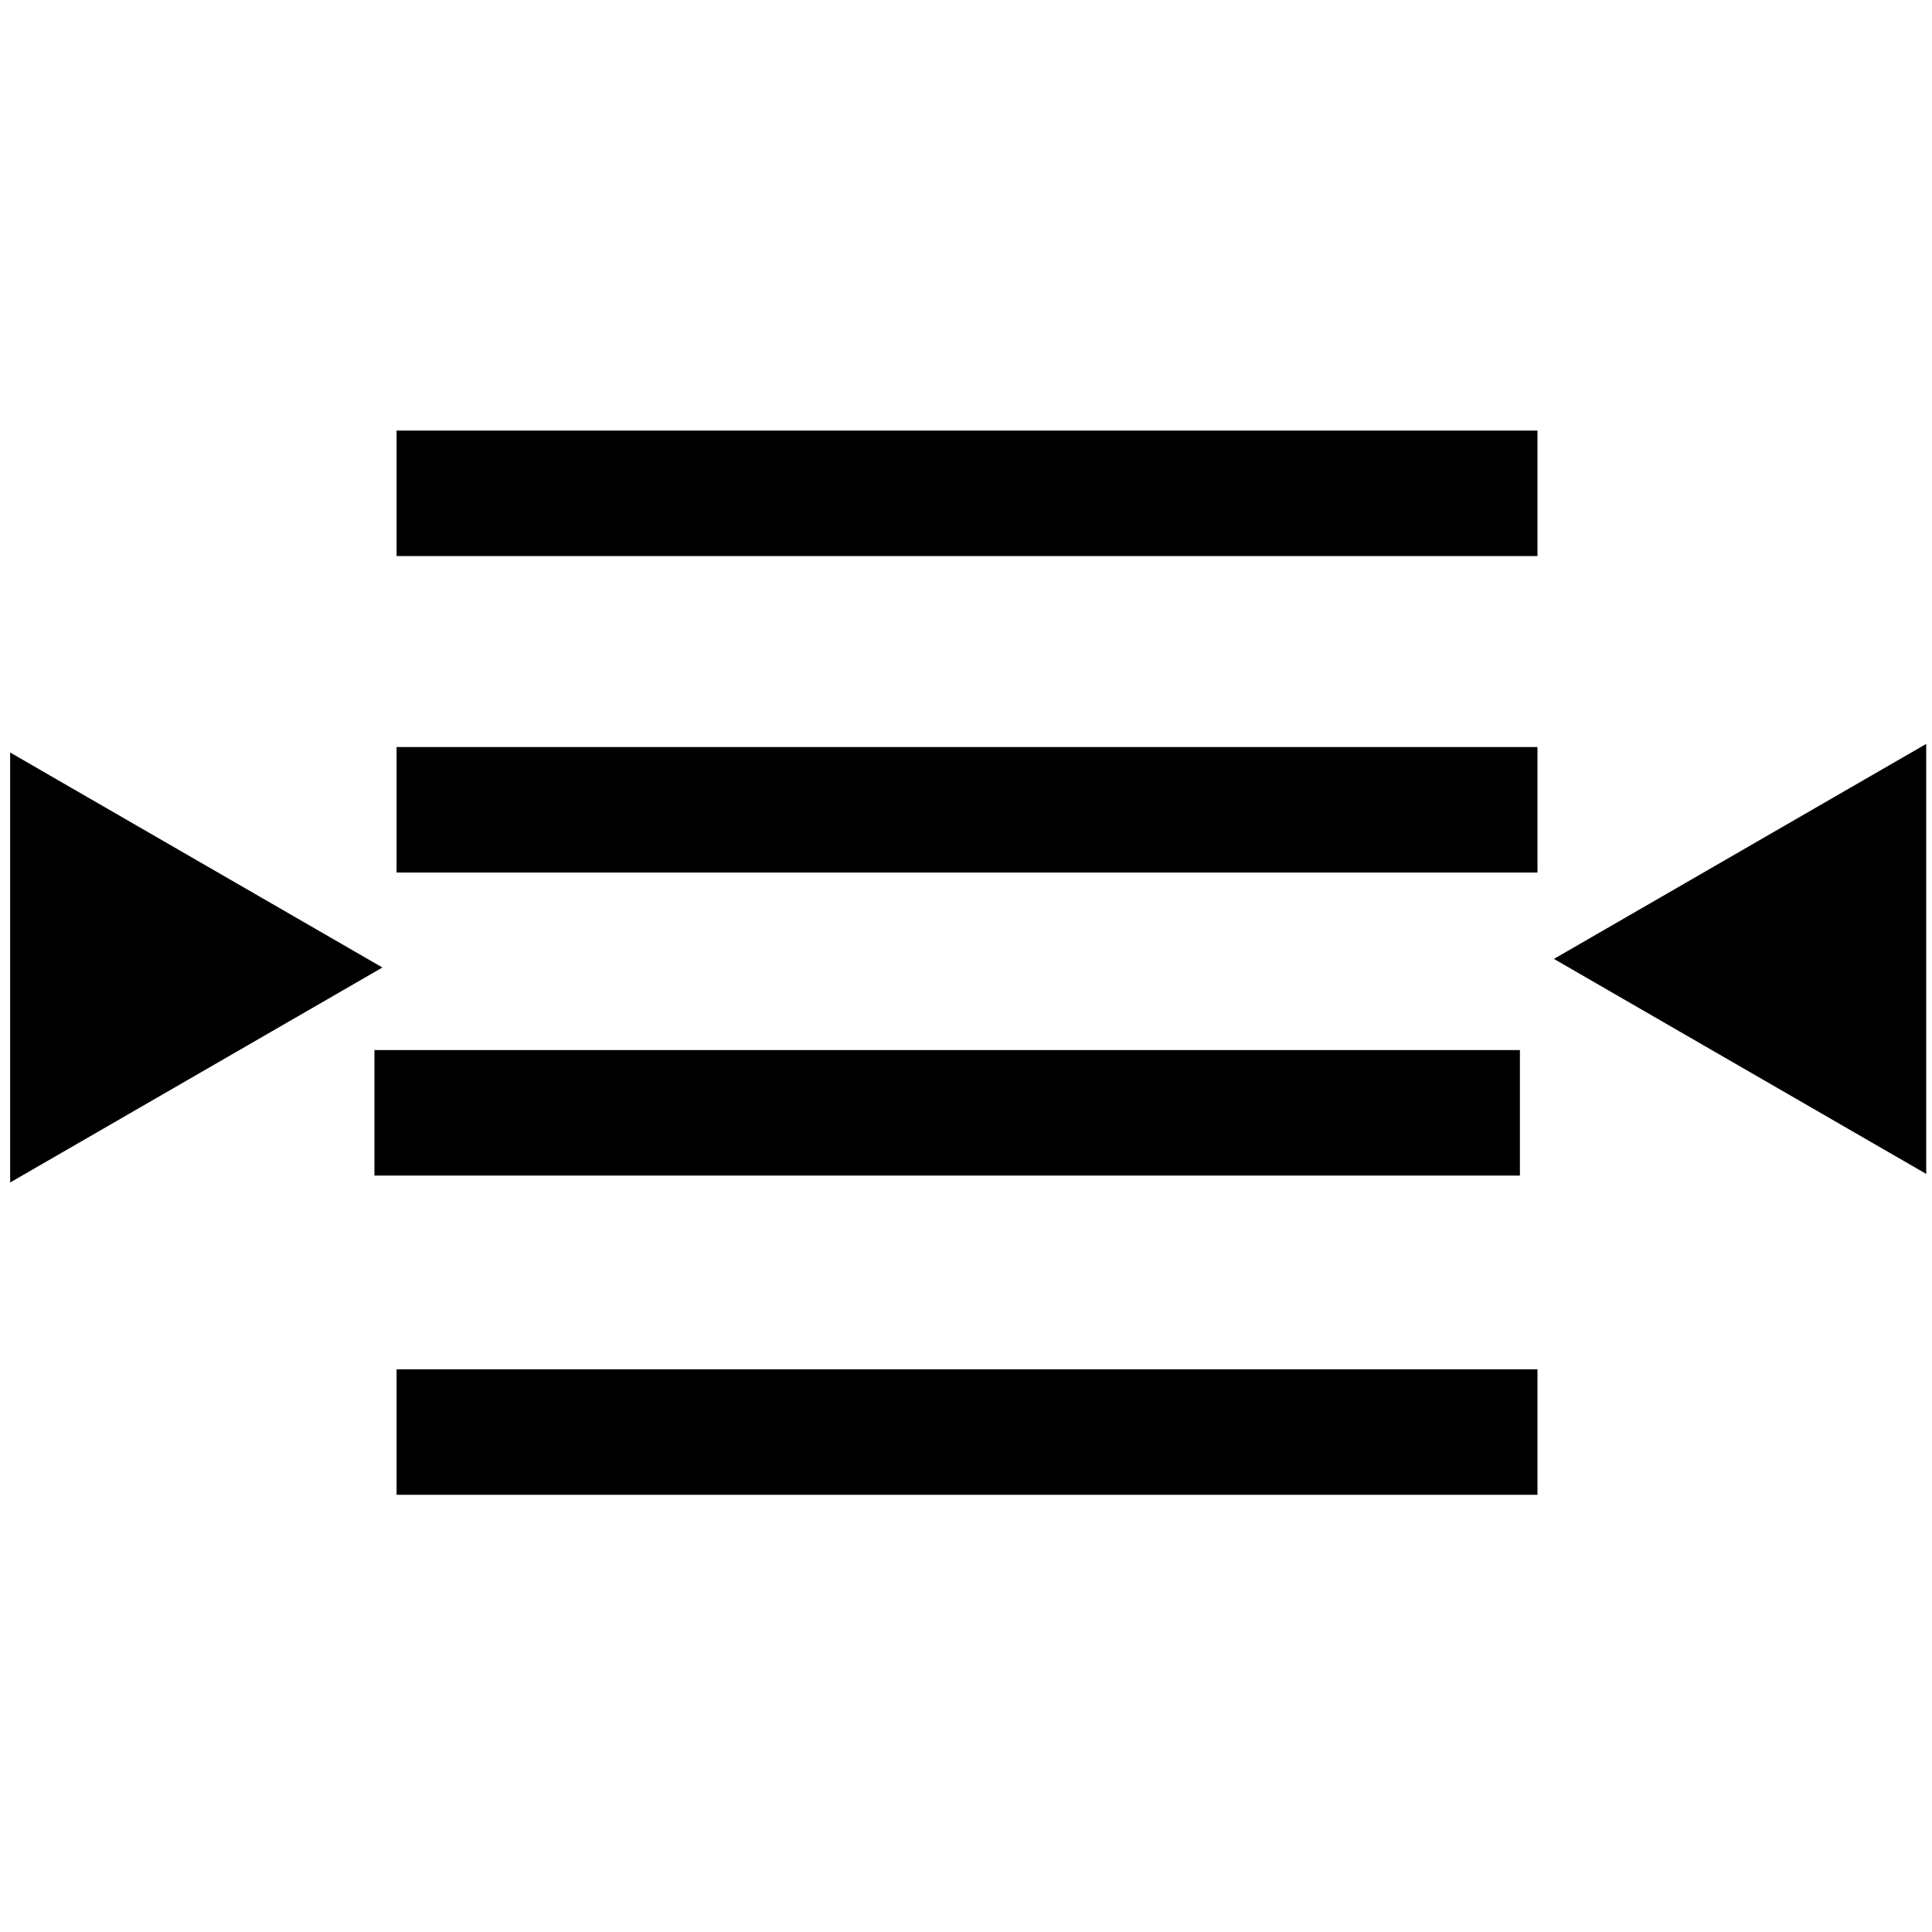
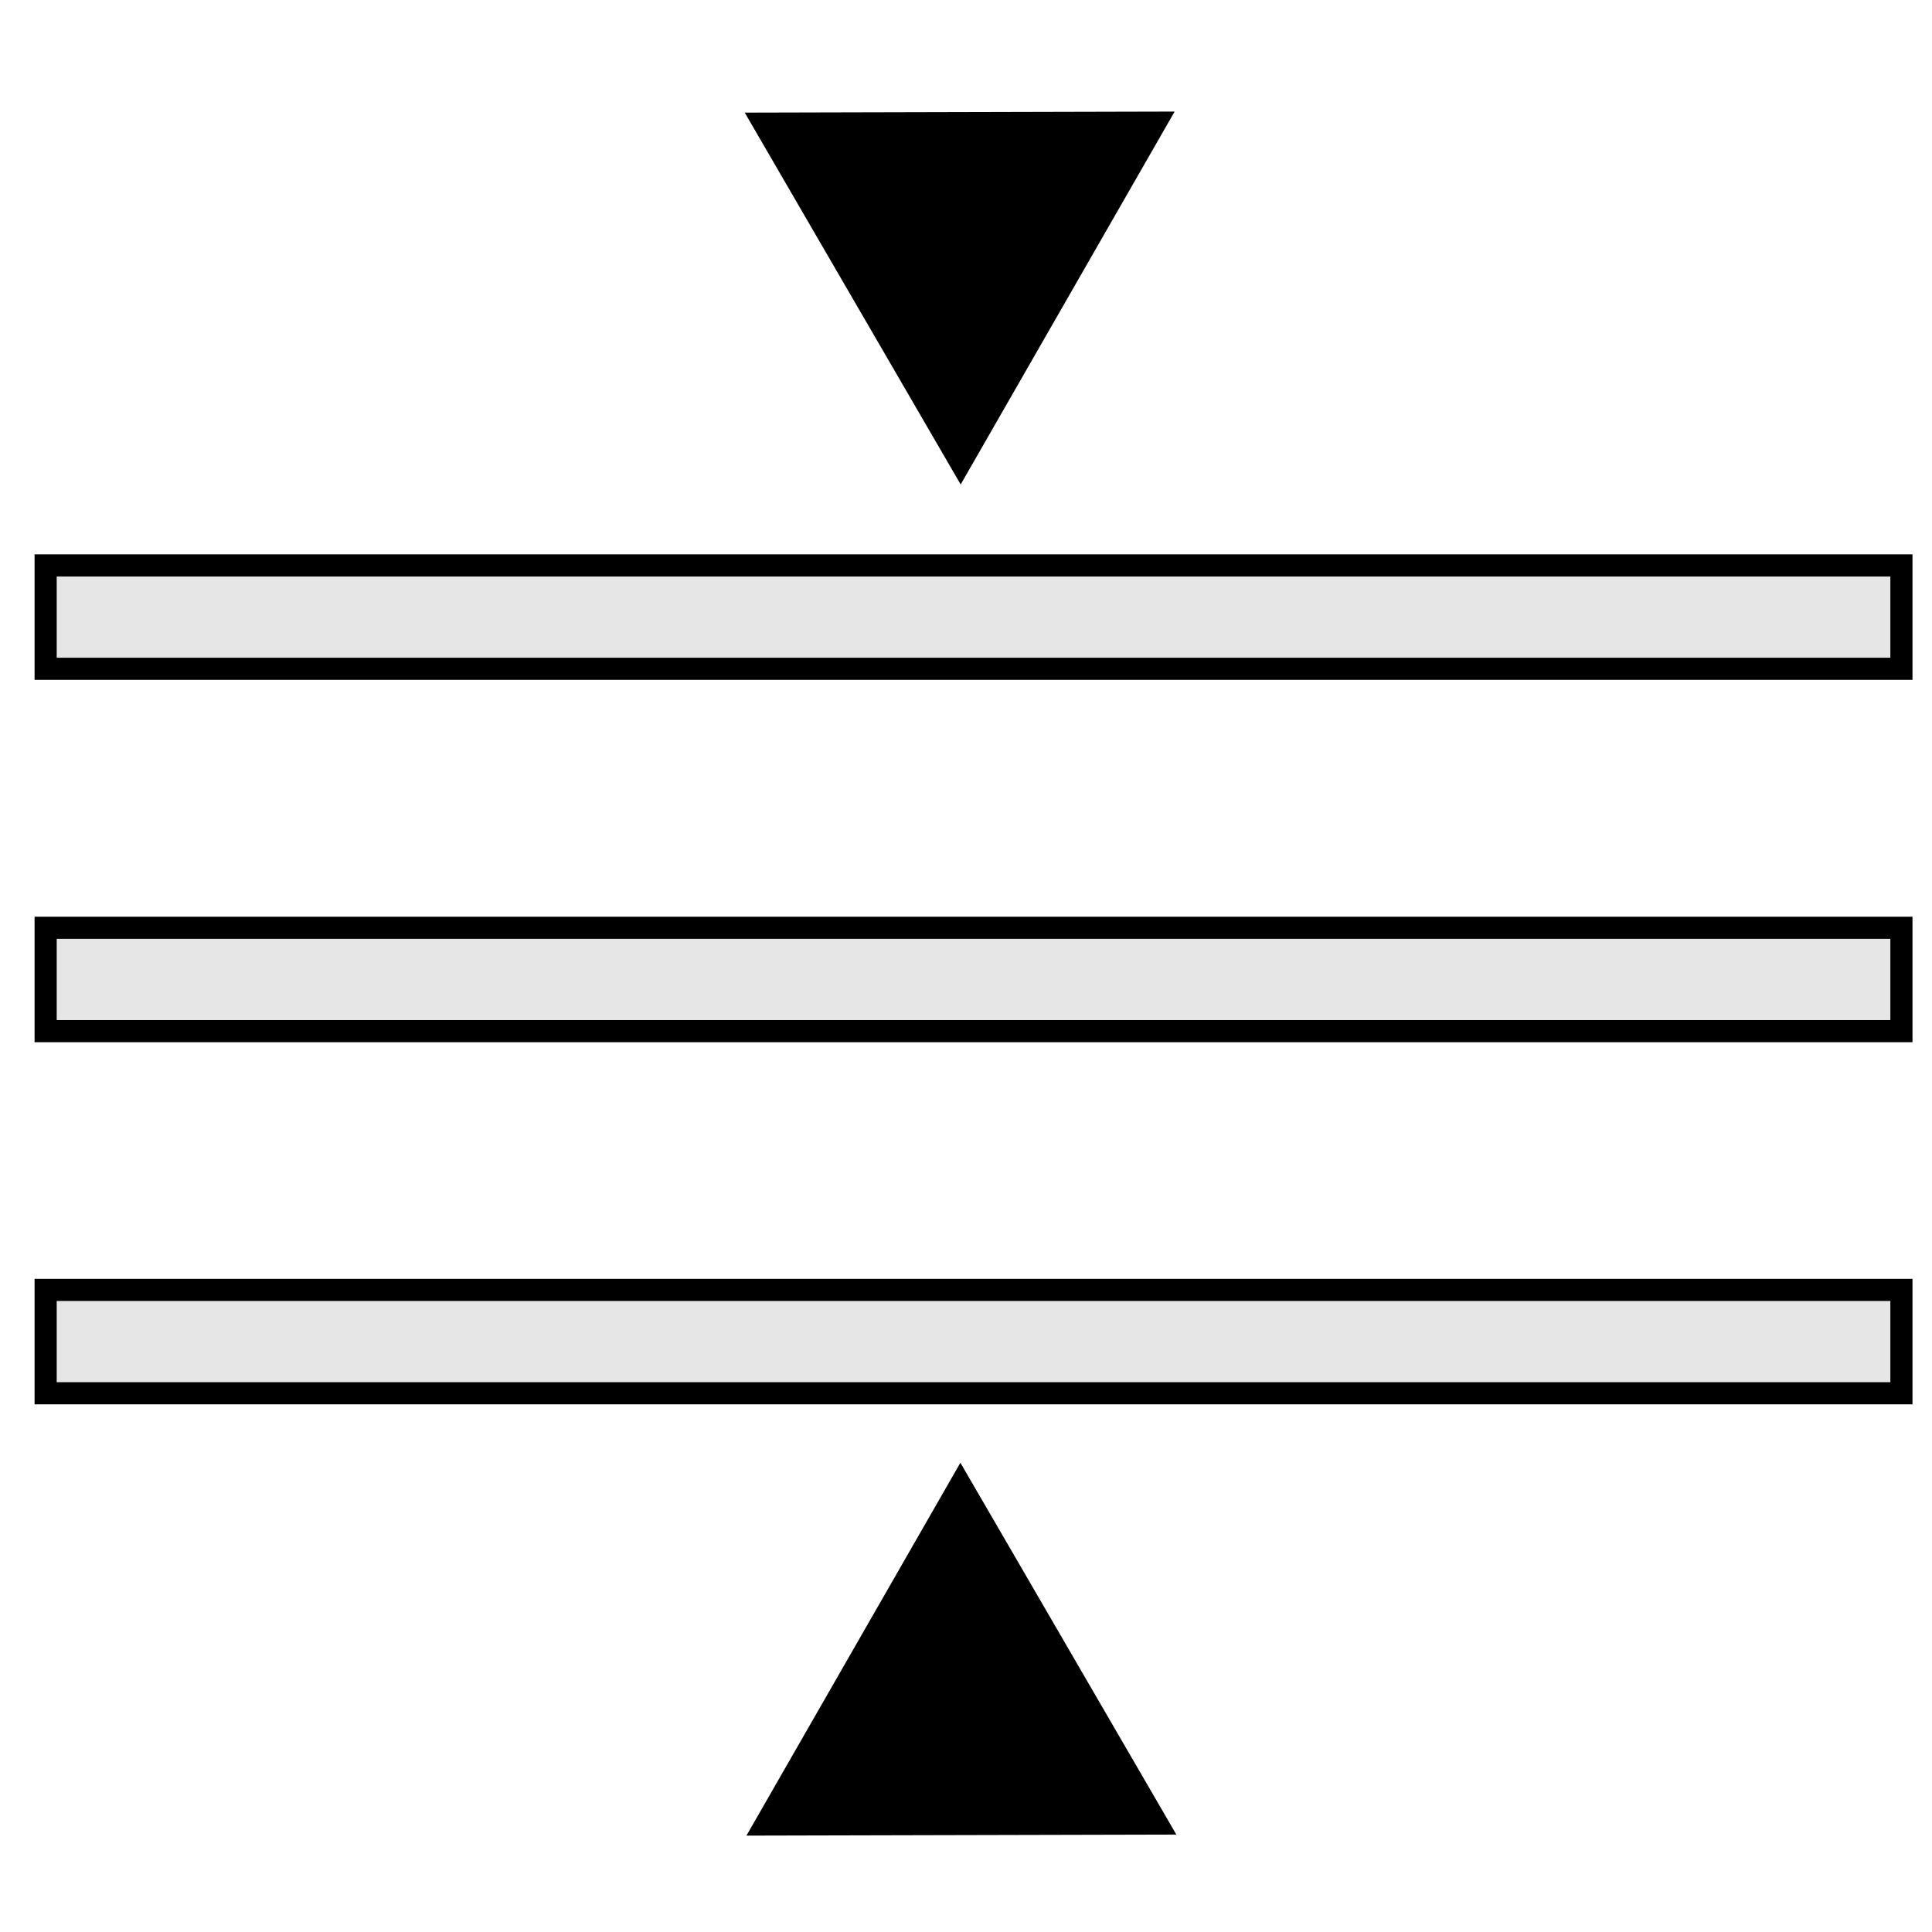
<svg xmlns="http://www.w3.org/2000/svg" width="32" height="32" viewBox="0 0 8.467 8.467" version="1.1" id="svg8">
  <defs id="defs2" />
  <g id="layer1" />
  <g id="layer2">
-     <path style="fill:#000000;stroke:#000000;stroke-width:0.567;stroke-linecap:square;paint-order:fill markers stroke" id="path856" d="m 23.734,5.811 -1.535,-2.658 -1.535,-2.658 3.07,-9e-8 3.07,-8e-8 -1.535,2.658 z" transform="matrix(0,-0.2645833,-0.2645833,0,8.497548,10.48206)" />
-     <path style="fill:#000000;stroke:#000000;stroke-width:0.567;stroke-linecap:square;paint-order:fill markers stroke" id="path938" d="m 23.734,5.811 -1.535,-2.658 -1.535,-2.658 3.07,-9e-8 3.07,-8e-8 -1.535,2.658 z" transform="matrix(0,-0.2645833,0.2645833,0,-0.01151894,10.51969)" />
-     <g id="g1109" transform="translate(0,0.6719435)">
-       <path style="fill:none;stroke:#000000;stroke-width:0.55;stroke-linecap:butt;stroke-linejoin:miter;stroke-miterlimit:4;stroke-dasharray:none;stroke-opacity:1" d="m 1.738,2.877 h 5" id="path875" />
-       <path style="fill:none;stroke:#000000;stroke-width:0.55;stroke-linecap:square;stroke-linejoin:miter;stroke-miterlimit:4;stroke-dasharray:none;stroke-opacity:1" d="m 1.916,4.205 h 4.47" id="path879" />
-       <path style="fill:none;stroke:#000000;stroke-width:0.55;stroke-linecap:butt;stroke-linejoin:miter;stroke-miterlimit:4;stroke-dasharray:none;stroke-opacity:1" d="m 1.738,5.604 h 5" id="path881" />
-       <path style="fill:none;stroke:#000000;stroke-width:0.55;stroke-linecap:butt;stroke-linejoin:miter;stroke-miterlimit:4;stroke-dasharray:none;stroke-opacity:1" d="m 1.738,1.49 h 5" id="path1103" />
-     </g>
+     <path style="fill:#000000;stroke:#000000;stroke-width:0.567;stroke-linecap:square;paint-order:fill markers stroke" id="path856" d="m 23.734,5.811 -1.535,-2.658 -1.535,-2.658 3.07,-9e-8 3.07,-8e-8 -1.535,2.658 z" transform="matrix(0.1328757,0.2287977,0.2287977,-0.1328757,0.5349052,-4.093818)" />
+     <path style="fill:#000000;stroke:#000000;stroke-width:0.567;stroke-linecap:square;paint-order:fill markers stroke" id="path938" d="m 23.734,5.811 -1.535,-2.658 -1.535,-2.658 3.07,-9e-8 3.07,-8e-8 -1.535,2.658 z" transform="matrix(0.1328757,0.2287977,-0.2287977,0.1328757,1.576845,1.766888)" />
+     <rect style="fill:#e6e6e6;fill-opacity:1;stroke:#000000;stroke-width:0.097;stroke-linecap:butt;stroke-miterlimit:4;stroke-dasharray:none;stroke-opacity:1;paint-order:fill markers stroke" id="rect4331" width="8.133" height="0.453" x="0.2" y="2.478" />
+     <rect style="fill:#e6e6e6;fill-opacity:1;stroke:#000000;stroke-width:0.097;stroke-linecap:butt;stroke-miterlimit:4;stroke-dasharray:none;stroke-opacity:1;paint-order:fill markers stroke" id="rect5279" width="8.133" height="0.453" x="0.2" y="4.066" />
+     <rect style="fill:#e6e6e6;fill-opacity:1;stroke:#000000;stroke-width:0.097;stroke-linecap:butt;stroke-miterlimit:4;stroke-dasharray:none;stroke-opacity:1;paint-order:fill markers stroke" id="rect5281" width="8.133" height="0.453" x="0.2" y="5.653" />
  </g>
</svg>
